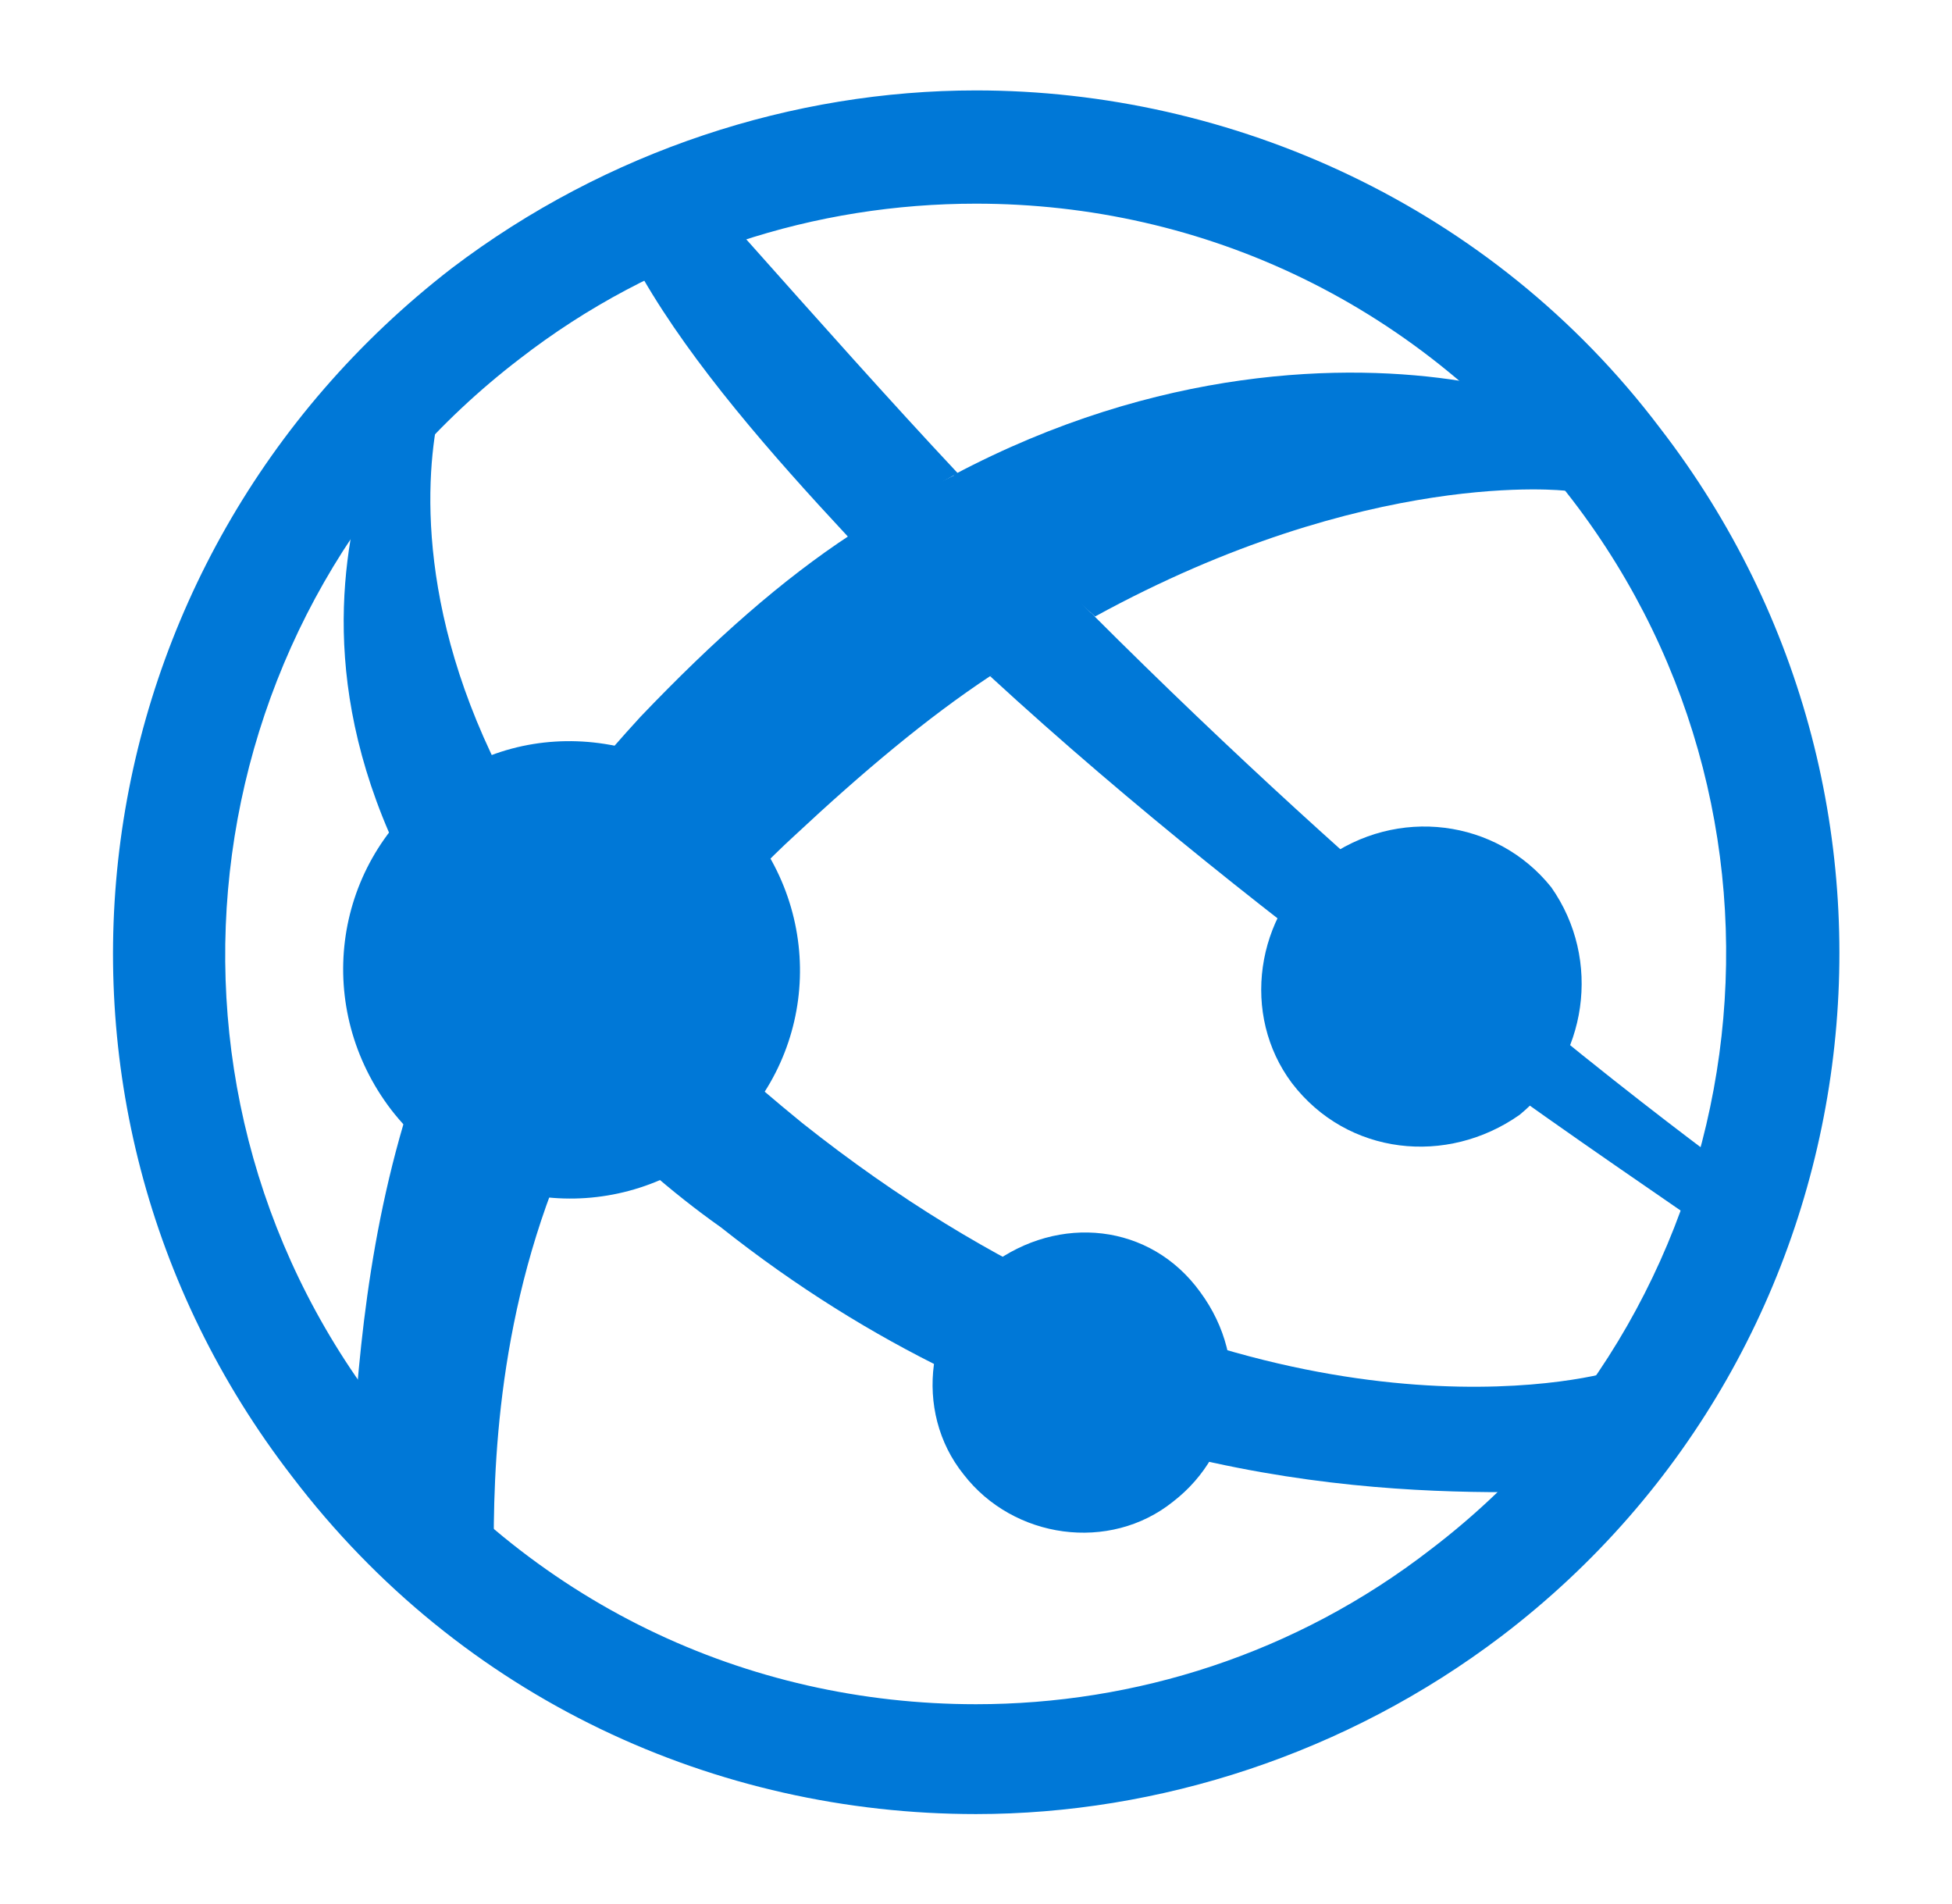
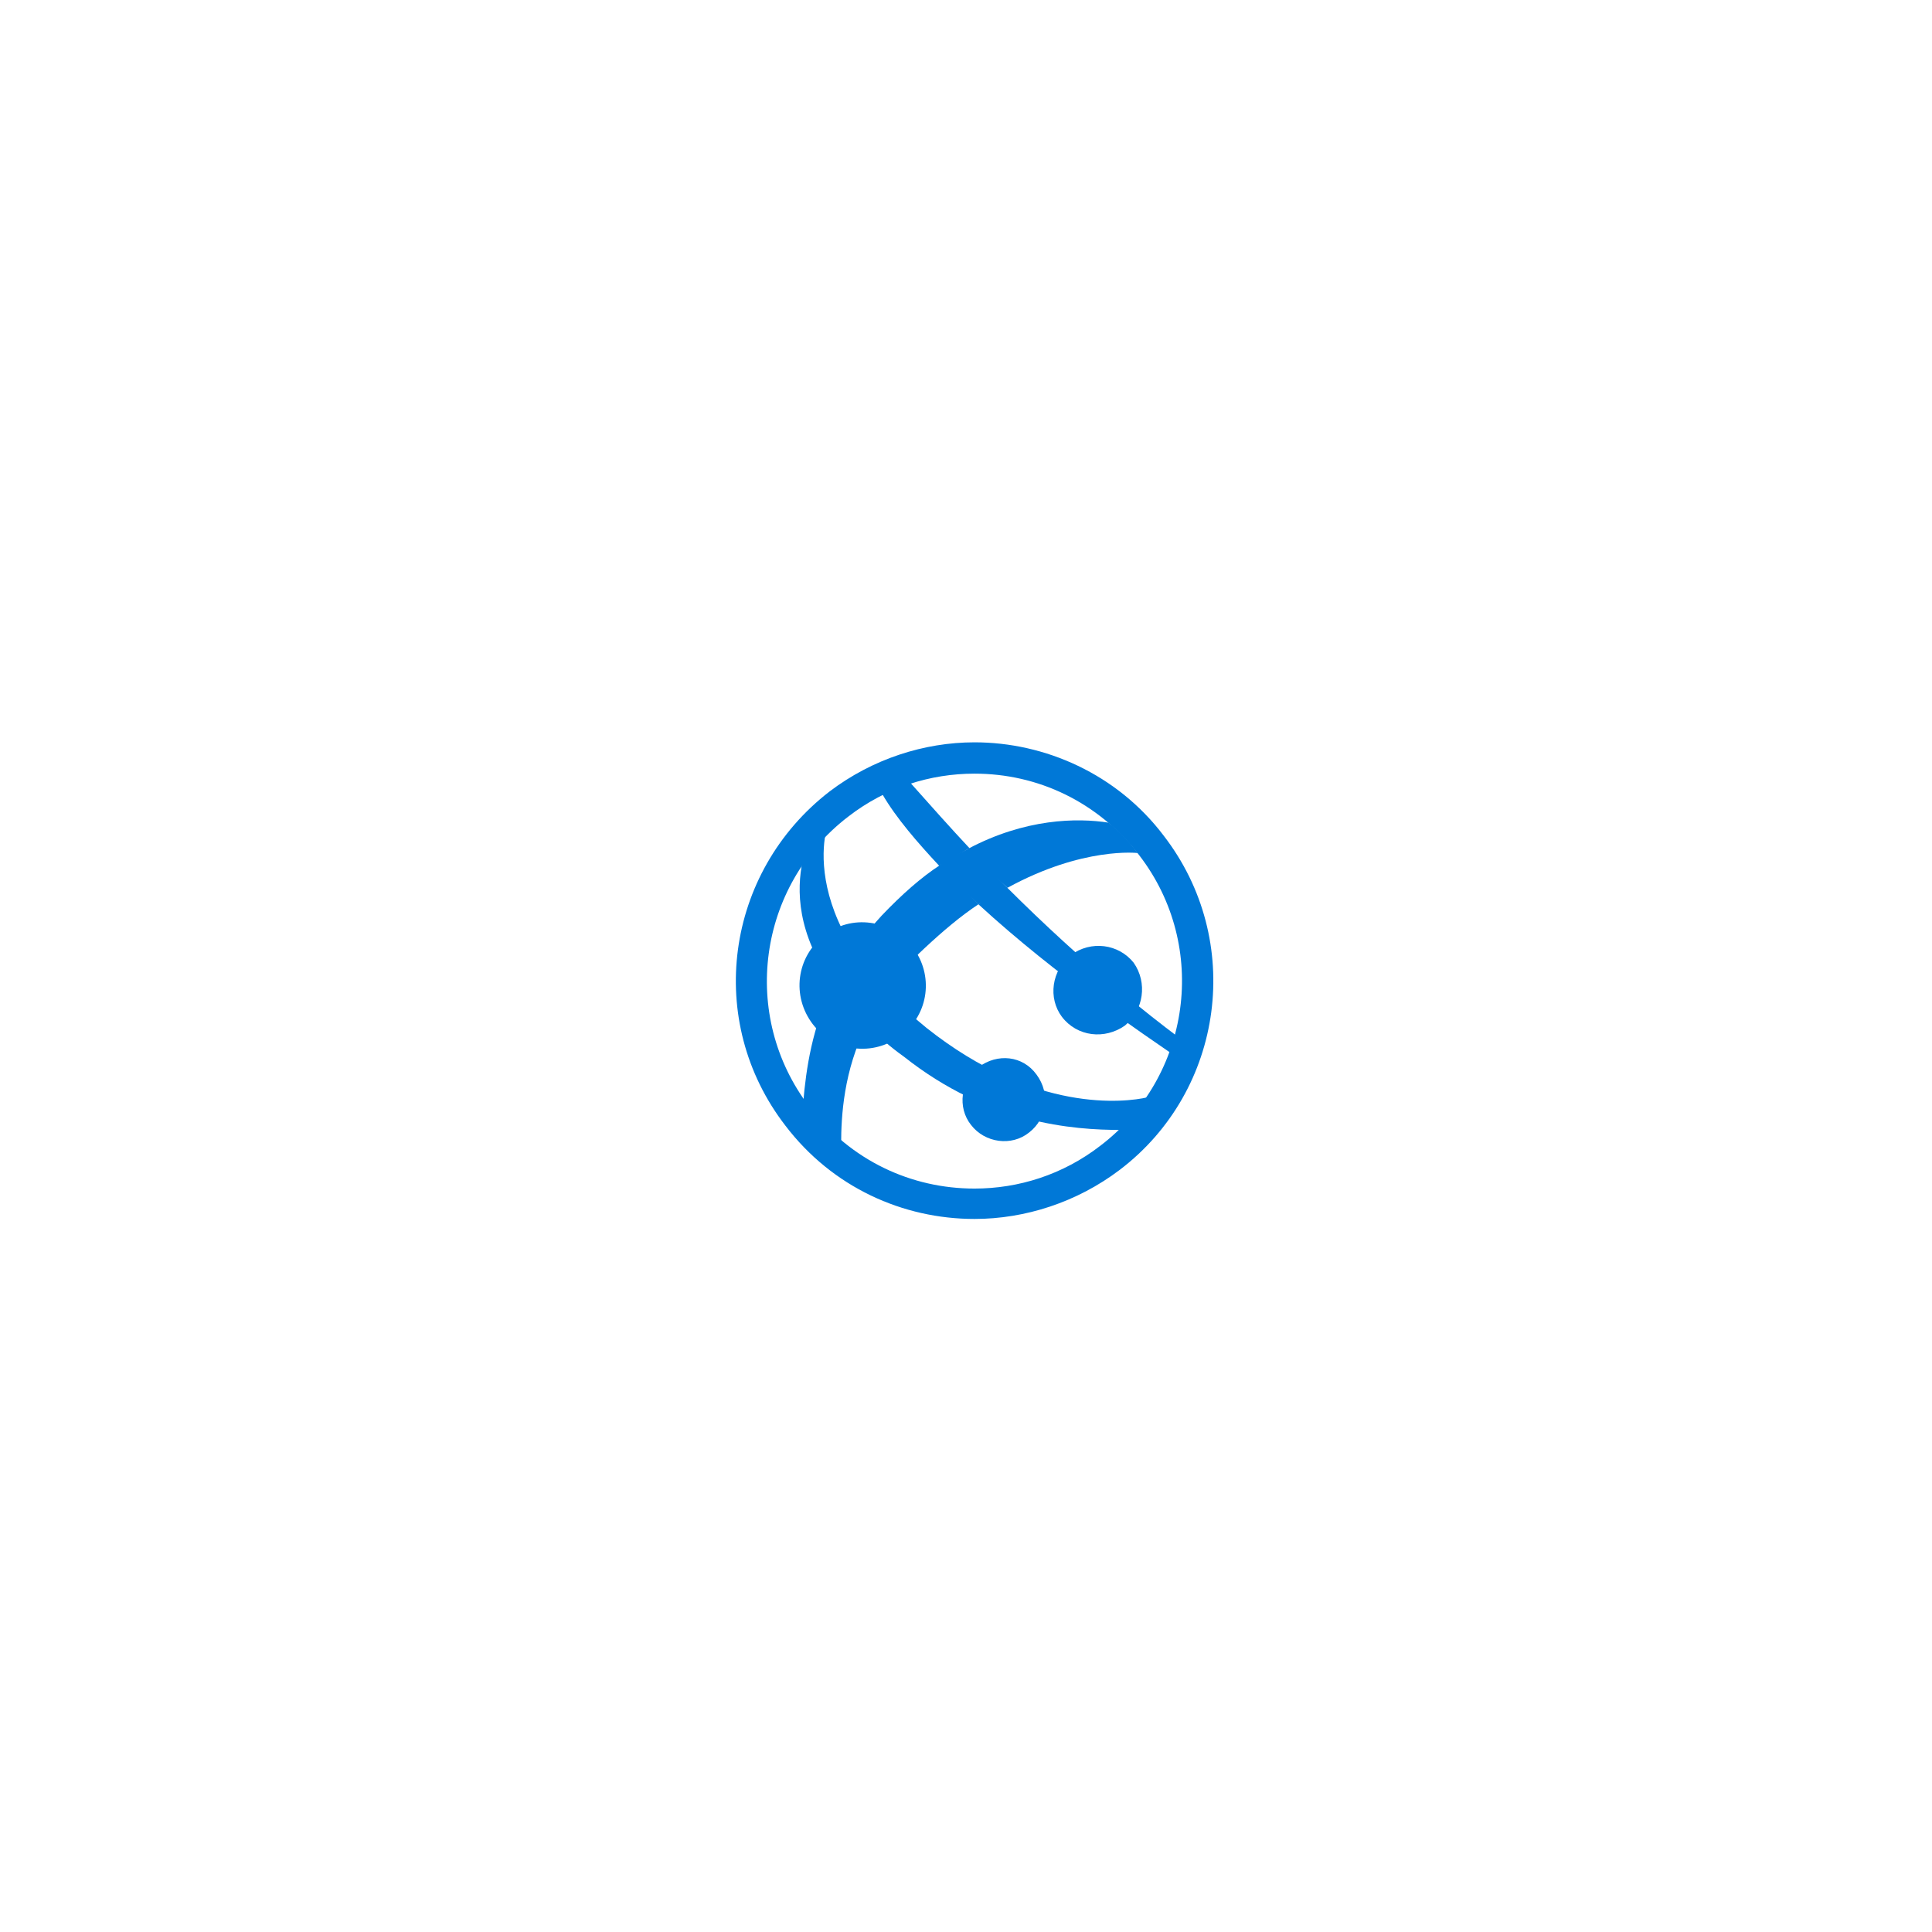
- <svg xmlns="http://www.w3.org/2000/svg" xmlns:ns1="http://schemas.microsoft.com/visio/2003/SVGExtensions/" width="0.239in" height="0.233in" viewBox="0 0 17.24 16.765" xml:space="preserve" color-interpolation-filters="sRGB" class="st2">
-   <ns1:documentProperties ns1:langID="3082" ns1:metric="true" ns1:viewMarkup="false" />
+ <svg xmlns="http://www.w3.org/2000/svg" xmlns:ns1="http://schemas.microsoft.com/visio/2003/SVGExtensions/" width="0.857in" height="0.857in" viewBox="0 0 61.695 61.695" xml:space="preserve" color-interpolation-filters="sRGB" class="st2">
+   <ns1:documentProperties ns1:langID="3082" />
  <style type="text/css">
	
		.st1 {fill:#0078d7;stroke:none;stroke-linecap:butt;stroke-width:0.773}
		.st2 {fill:none;fill-rule:evenodd;font-size:12px;overflow:visible;stroke-linecap:square;stroke-miterlimit:3}
	
	</style>
  <g ns1:mID="0" ns1:index="1" ns1:groupContext="foregroundPage">
-     <ns1:pageProperties ns1:drawingScale="1" ns1:pageScale="1" ns1:drawingUnits="19" ns1:shadowOffsetX="9" ns1:shadowOffsetY="-9" />
-     <g id="group121-1" transform="translate(0,-0.772726)" ns1:mID="121" ns1:groupContext="group">
-       <g id="group122-2" ns1:mID="122" ns1:groupContext="group">
+     <ns1:pageProperties ns1:drawingScale="1" ns1:pageScale="1" ns1:drawingUnits="19" ns1:shadowOffsetX="8.99998" ns1:shadowOffsetY="-8.99998" />
+     <g id="group1-1" transform="translate(22.5,-22.765)" ns1:mID="1" ns1:groupContext="group">
+       <g id="group2-2" ns1:mID="2" ns1:groupContext="group">
				</g>
-       <g id="group123-3" ns1:mID="123" ns1:groupContext="group">
-         <g id="group124-4" ns1:mID="124" ns1:groupContext="group">
-           <g id="group125-5" ns1:mID="125" ns1:groupContext="group">
-             <g id="shape126-6" ns1:mID="126" ns1:groupContext="shape">
-               <path d="M12.64 14.43 C11.44 15.36 10.02 15.8 8.62 15.8 C6.6 15.8 4.67 14.91 3.34 13.18 C1.13 10.28 1.69            6.14 4.59 3.92 C5.79 2.99 7.21 2.55 8.62 2.55 C10.63 2.55 12.56 3.44 13.89 5.17 C16.11 8.07            15.54 12.22 12.64 14.43 ZM14.66 4.53 C13.17 2.56 10.87 1.55 8.62 1.55 C7.01 1.55 5.36 2.08            3.99 3.12 C0.65 5.7 0 10.45 2.58 13.79 C4.08 15.76 6.33 16.77 8.62 16.77 C10.23 16.77 11.89            16.24 13.26 15.2 C16.6 12.66 17.24 7.87 14.66 4.53 Z" class="st1" />
+       <g id="group3-3" ns1:mID="3" ns1:groupContext="group">
+         <g id="group4-4" ns1:mID="4" ns1:groupContext="group">
+           <g id="group5-5" ns1:mID="5" ns1:groupContext="group">
+             <g id="shape6-6" ns1:mID="6" ns1:groupContext="shape">
+               <path d="M12.64 59.35 C11.44 60.28 10.02 60.72 8.62 60.72 C6.6 60.72 4.67 59.83 3.34 58.1 C1.13 55.2            1.69 51.06 4.59 48.84 C5.79 47.91 7.21 47.47 8.62 47.47 C10.63 47.47 12.56 48.36 13.89 50.09            C16.11 52.99 15.54 57.14 12.64 59.35 ZM14.66 49.45 C13.17 47.48 10.87 46.47 8.62 46.47 C7.01            46.47 5.36 47 3.99 48.04 C0.65 50.62 0 55.37 2.58 58.71 C4.08 60.68 6.33 61.69 8.62 61.69            C10.23 61.69 11.89 61.16 13.26 60.12 C16.6 57.58 17.24 52.79 14.66 49.45 Z" class="st1" />
            </g>
          </g>
-           <g id="group127-8" transform="translate(2.77501,-2.30893)" ns1:mID="127" ns1:groupContext="group">
-             <g id="group128-9" transform="translate(0.163898,-0.0859607)" ns1:mID="128" ns1:groupContext="group">
-               <g id="group129-10" transform="translate(0.211673,-1.42109E-14)" ns1:mID="129" ns1:groupContext="group">
-                 <g id="shape130-11" ns1:mID="130" ns1:groupContext="shape">
-                   <path d="M2.02 12.98 C1.58 12.54 1.21 12.14 0.93 11.74 C0.29 13.03 0.09 14.36 0 15.44 C0.08 15.52              0.08 15.6 0.12 15.68 C0.45 16.08 0.85 16.48 1.21 16.77 C1.21 15.88 1.29 14.43 2.02              12.98 Z" class="st1" />
+           <g id="group7-8" transform="translate(2.775,-2.30893)" ns1:mID="7" ns1:groupContext="group">
+             <g id="group8-9" transform="translate(0.163898,-0.0859605)" ns1:mID="8" ns1:groupContext="group">
+               <g id="group9-10" transform="translate(0.211673,0)" ns1:mID="9" ns1:groupContext="group">
+                 <g id="shape10-11" ns1:mID="10" ns1:groupContext="shape">
+                   <path d="M2.02 57.9 C1.58 57.46 1.21 57.06 0.93 56.66 C0.29 57.95 0.09 59.28 0 60.36 C0.08 60.44              0.08 60.52 0.12 60.6 C0.45 61 0.85 61.4 1.21 61.69 C1.21 60.8 1.29 59.35 2.02 57.9              Z" class="st1" />
                </g>
              </g>
-               <g id="group131-13" transform="translate(1.82834,-4.87483)" ns1:mID="131" ns1:groupContext="group">
-                 <g id="shape132-14" ns1:mID="132" ns1:groupContext="shape">
-                   <path d="M2.75 12.74 C2.14 13.14 1.54 13.67 0.89 14.35 C0.56 14.71 0.25 15.08 0 15.44 C0.28 15.88              0.6 16.33 1.04 16.77 C1.37 16.33 1.77 15.84 2.25 15.4 C2.85 14.84 3.42 14.36 3.98              13.99 C3.59 13.59 3.15 13.14 2.75 12.74 Z" class="st1" />
+               <g id="group11-13" transform="translate(1.82834,-4.87482)" ns1:mID="11" ns1:groupContext="group">
+                 <g id="shape12-14" ns1:mID="12" ns1:groupContext="shape">
+                   <path d="M2.75 57.66 C2.14 58.06 1.54 58.59 0.89 59.27 C0.56 59.63 0.25 60 0 60.36 C0.28 60.8              0.6 61.25 1.04 61.69 C1.37 61.25 1.77 60.76 2.25 60.32 C2.85 59.76 3.42 59.28 3.98              58.91 C3.59 58.51 3.15 58.06 2.75 57.66 Z" class="st1" />
                </g>
              </g>
-               <g id="group133-16" transform="translate(5.48273,-8.17972)" ns1:mID="133" ns1:groupContext="group">
-                 <g id="shape134-17" ns1:mID="134" ns1:groupContext="shape">
-                   <path d="M5.41 15.66 C5.13 15.29 4.84 14.98 4.48 14.69 C3.47 14.53 1.81 14.56 0 15.52 C0.4 15.97              0.84 16.41 1.25 16.77 C3.66 15.45 5.41 15.66 5.41 15.66 Z" class="st1" />
+               <g id="group13-16" transform="translate(5.48272,-8.1797)" ns1:mID="13" ns1:groupContext="group">
+                 <g id="shape14-17" ns1:mID="14" ns1:groupContext="shape">
+                   <path d="M5.41 60.58 C5.13 60.21 4.84 59.9 4.48 59.61 C3.47 59.45 1.81 59.48 0 60.44 C0.4 60.89              0.84 61.33 1.25 61.69 C3.66 60.37 5.41 60.58 5.41 60.58 Z" class="st1" />
                </g>
              </g>
-               <g id="group135-19" transform="translate(-8.61811E-15,-5.08989)" ns1:mID="135" ns1:groupContext="group">
-                 <g id="shape136-20" ns1:mID="136" ns1:groupContext="shape">
-                   <path d="M1.17 16.77 C1.37 16.41 1.57 16.04 1.81 15.64 C0.77 13.99 0.8 12.62 0.92 11.97 C0.68              12.25 0.39 12.54 0.19 12.82 C0 13.75 0 15.12 1.17 16.77 Z" class="st1" />
+               <g id="group15-19" transform="translate(0,-5.08988)" ns1:mID="15" ns1:groupContext="group">
+                 <g id="shape16-20" ns1:mID="16" ns1:groupContext="shape">
+                   <path d="M1.17 61.69 C1.37 61.33 1.57 60.96 1.81 60.56 C0.77 58.91 0.8 57.54 0.92 56.89 C0.68              57.17 0.39 57.46 0.19 57.74 C0 58.67 0 60.04 1.17 61.69 Z" class="st1" />
                </g>
              </g>
-               <g id="group137-22" transform="translate(2.25619,-0.447455)" ns1:mID="137" ns1:groupContext="group">
-                 <g id="shape138-23" ns1:mID="138" ns1:groupContext="shape">
-                   <path d="M1.89 13.51 C1.4 13.11 1 12.75 0.64 12.38 C0.4 12.75 0.2 13.07 0 13.43 C0.32 13.75 0.73              14.12 1.17 14.43 C3.87 16.57 6.57 16.77 8.1 16.77 C8.17 16.77 8.66 16.13 8.94 15.73              C8.24 15.89 5.34 16.25 1.89 13.51 Z" class="st1" />
+               <g id="group17-22" transform="translate(2.25619,-0.447454)" ns1:mID="17" ns1:groupContext="group">
+                 <g id="shape18-23" ns1:mID="18" ns1:groupContext="shape">
+                   <path d="M1.89 58.43 C1.4 58.03 1 57.67 0.64 57.3 C0.4 57.67 0.2 57.99 0 58.35 C0.32 58.67 0.73              59.04 1.17 59.35 C3.87 61.49 6.57 61.69 8.1 61.69 C8.17 61.69 8.66 61.05 8.94 60.65              C8.24 60.81 5.34 61.17 1.89 58.43 Z" class="st1" />
                </g>
              </g>
-               <g id="group139-25" transform="translate(1.15863,-3.83629)" ns1:mID="139" ns1:groupContext="group">
-                 <g id="shape140-26" ns1:mID="140" ns1:groupContext="shape">
-                   <path d="M0 15.52 C0.28 15.93 0.64 16.37 1.09 16.77 C1.25 16.41 1.45 16.08 1.73 15.73 C1.29 15.28              0.97 14.84 0.69 14.4 C0.41 14.8 0.2 15.16 0 15.52 Z" class="st1" />
+               <g id="group19-25" transform="translate(1.15863,-3.83628)" ns1:mID="19" ns1:groupContext="group">
+                 <g id="shape20-26" ns1:mID="20" ns1:groupContext="shape">
+                   <path d="M0 60.44 C0.28 60.85 0.64 61.29 1.09 61.69 C1.25 61.33 1.45 61 1.73 60.65 C1.29 60.2              0.97 59.76 0.69 59.32 C0.41 59.72 0.2 60.08 0 60.44 Z" class="st1" />
                </g>
              </g>
-               <g id="group141-28" transform="translate(5.80898,-2.88968)" ns1:mID="141" ns1:groupContext="group">
-                 <g id="shape142-29" ns1:mID="142" ns1:groupContext="shape">
-                   <path d="M0 12.01 C2.5 14.31 5.4 16.24 6.16 16.77 C6.24 16.57 6.29 16.41 6.33 16.21 C5.52 15.6              3.43 13.99 0.89 11.45 C0.64 11.61 0.32 11.72 0 12.01 Z" class="st1" />
+               <g id="group21-28" transform="translate(5.80897,-2.88967)" ns1:mID="21" ns1:groupContext="group">
+                 <g id="shape22-29" ns1:mID="22" ns1:groupContext="shape">
+                   <path d="M0 56.93 C2.5 59.23 5.4 61.16 6.16 61.69 C6.24 61.49 6.29 61.33 6.33 61.13 C5.52 60.52              3.43 58.91 0.89 56.37 C0.64 56.53 0.32 56.64 0 56.93 Z" class="st1" />
                </g>
              </g>
-               <g id="group143-31" transform="translate(2.73947,-8.88552)" ns1:mID="143" ns1:groupContext="group">
-                 <g id="shape144-32" ns1:mID="144" ns1:groupContext="shape">
-                   <path d="M2.78 16.21 C2.18 15.57 1.54 14.85 0.89 14.12 C0.61 14.2 0.29 14.33 0 14.49 C0.44 15.25              1.13 16.04 1.81 16.77 C2.18 16.57 2.47 16.38 2.78 16.21 Z" class="st1" />
+               <g id="group23-31" transform="translate(2.73946,-8.8855)" ns1:mID="23" ns1:groupContext="group">
+                 <g id="shape24-32" ns1:mID="24" ns1:groupContext="shape">
+                   <path d="M2.78 61.13 C2.18 60.49 1.54 59.77 0.89 59.04 C0.61 59.12 0.29 59.25 0 59.41 C0.44 60.17              1.13 60.96 1.81 61.69 C2.18 61.49 2.47 61.3 2.78 61.13 Z" class="st1" />
                </g>
              </g>
-               <g id="group145-34" transform="translate(4.54787,-7.65023)" ns1:mID="145" ns1:groupContext="group">
-                 <g id="shape146-35" ns1:mID="146" ns1:groupContext="shape">
-                   <path d="M0.97 14.98 C0.65 15.14 0.28 15.29 0 15.53 C0.4 15.93 0.82 16.37 1.26 16.77 C1.59 16.57              1.86 16.41 2.18 16.24 C1.78 15.85 1.42 15.42 0.97 14.98 Z" class="st1" />
+               <g id="group25-34" transform="translate(4.54786,-7.65022)" ns1:mID="25" ns1:groupContext="group">
+                 <g id="shape26-35" ns1:mID="26" ns1:groupContext="shape">
+                   <path d="M0.97 59.9 C0.65 60.06 0.28 60.21 0 60.45 C0.4 60.85 0.82 61.29 1.26 61.69 C1.59 61.49              1.86 61.33 2.18 61.16 C1.78 60.77 1.42 60.34 0.97 59.9 Z" class="st1" />
                </g>
              </g>
            </g>
-             <g id="group147-37" transform="translate(8.18552,-3.41502)" ns1:mID="147" ns1:groupContext="group">
-               <g id="shape148-38" ns1:mID="148" ns1:groupContext="shape">
-                 <path d="M0.73 14.07 C0.12 14.56 0 15.44 0.45 16.04 C0.94 16.68 1.82 16.77 2.46 16.32 C3.06 15.83             3.19 14.95 2.74 14.31 C2.26 13.71 1.38 13.59 0.73 14.07 Z" class="st1" />
+             <g id="group27-37" transform="translate(8.1855,-3.41501)" ns1:mID="27" ns1:groupContext="group">
+               <g id="shape28-38" ns1:mID="28" ns1:groupContext="shape">
+                 <path d="M0.73 58.99 C0.12 59.48 0 60.36 0.45 60.96 C0.94 61.6 1.82 61.69 2.46 61.24 C3.06 60.75             3.19 59.87 2.74 59.23 C2.26 58.63 1.38 58.51 0.73 58.99 Z" class="st1" />
              </g>
            </g>
-             <g id="group149-40" transform="translate(5.28572,3.19744E-14)" ns1:mID="149" ns1:groupContext="group">
-               <g id="shape150-41" ns1:mID="150" ns1:groupContext="shape">
-                 <path d="M0.69 14.23 C0.12 14.67 0 15.52 0.45 16.08 C0.89 16.65 1.74 16.77 2.3 16.32 C2.87 15.88             2.99 15.08 2.54 14.47 C2.1 13.86 1.29 13.78 0.69 14.23 Z" class="st1" />
+             <g id="group29-40" transform="translate(5.28571,3.55271E-14)" ns1:mID="29" ns1:groupContext="group">
+               <g id="shape30-41" ns1:mID="30" ns1:groupContext="shape">
+                 <path d="M0.69 59.15 C0.12 59.59 0 60.44 0.45 61 C0.89 61.57 1.74 61.69 2.3 61.24 C2.87 60.8 2.99             60 2.54 59.39 C2.1 58.78 1.29 58.7 0.69 59.15 Z" class="st1" />
              </g>
            </g>
-             <g id="group151-43" transform="translate(1.29896E-14,-2.87025)" ns1:mID="151" ns1:groupContext="group">
-               <g id="shape152-44" ns1:mID="152" ns1:groupContext="shape">
-                 <path d="M1.04 12.9 C0.15 13.59 0 14.84 0.68 15.73 C1.37 16.62 2.61 16.77 3.5 16.09 C4.39 15.41 4.55             14.16 3.87 13.27 C3.18 12.38 1.89 12.21 1.04 12.9 Z" class="st1" />
+             <g id="group31-43" transform="translate(1.14908E-14,-2.87024)" ns1:mID="31" ns1:groupContext="group">
+               <g id="shape32-44" ns1:mID="32" ns1:groupContext="shape">
+                 <path d="M1.04 57.82 C0.15 58.51 0 59.76 0.68 60.65 C1.37 61.54 2.61 61.69 3.5 61.01 C4.39 60.33             4.55 59.08 3.87 58.19 C3.18 57.3 1.89 57.13 1.04 57.82 Z" class="st1" />
              </g>
            </g>
          </g>
        </g>
      </g>
    </g>
  </g>
</svg>
